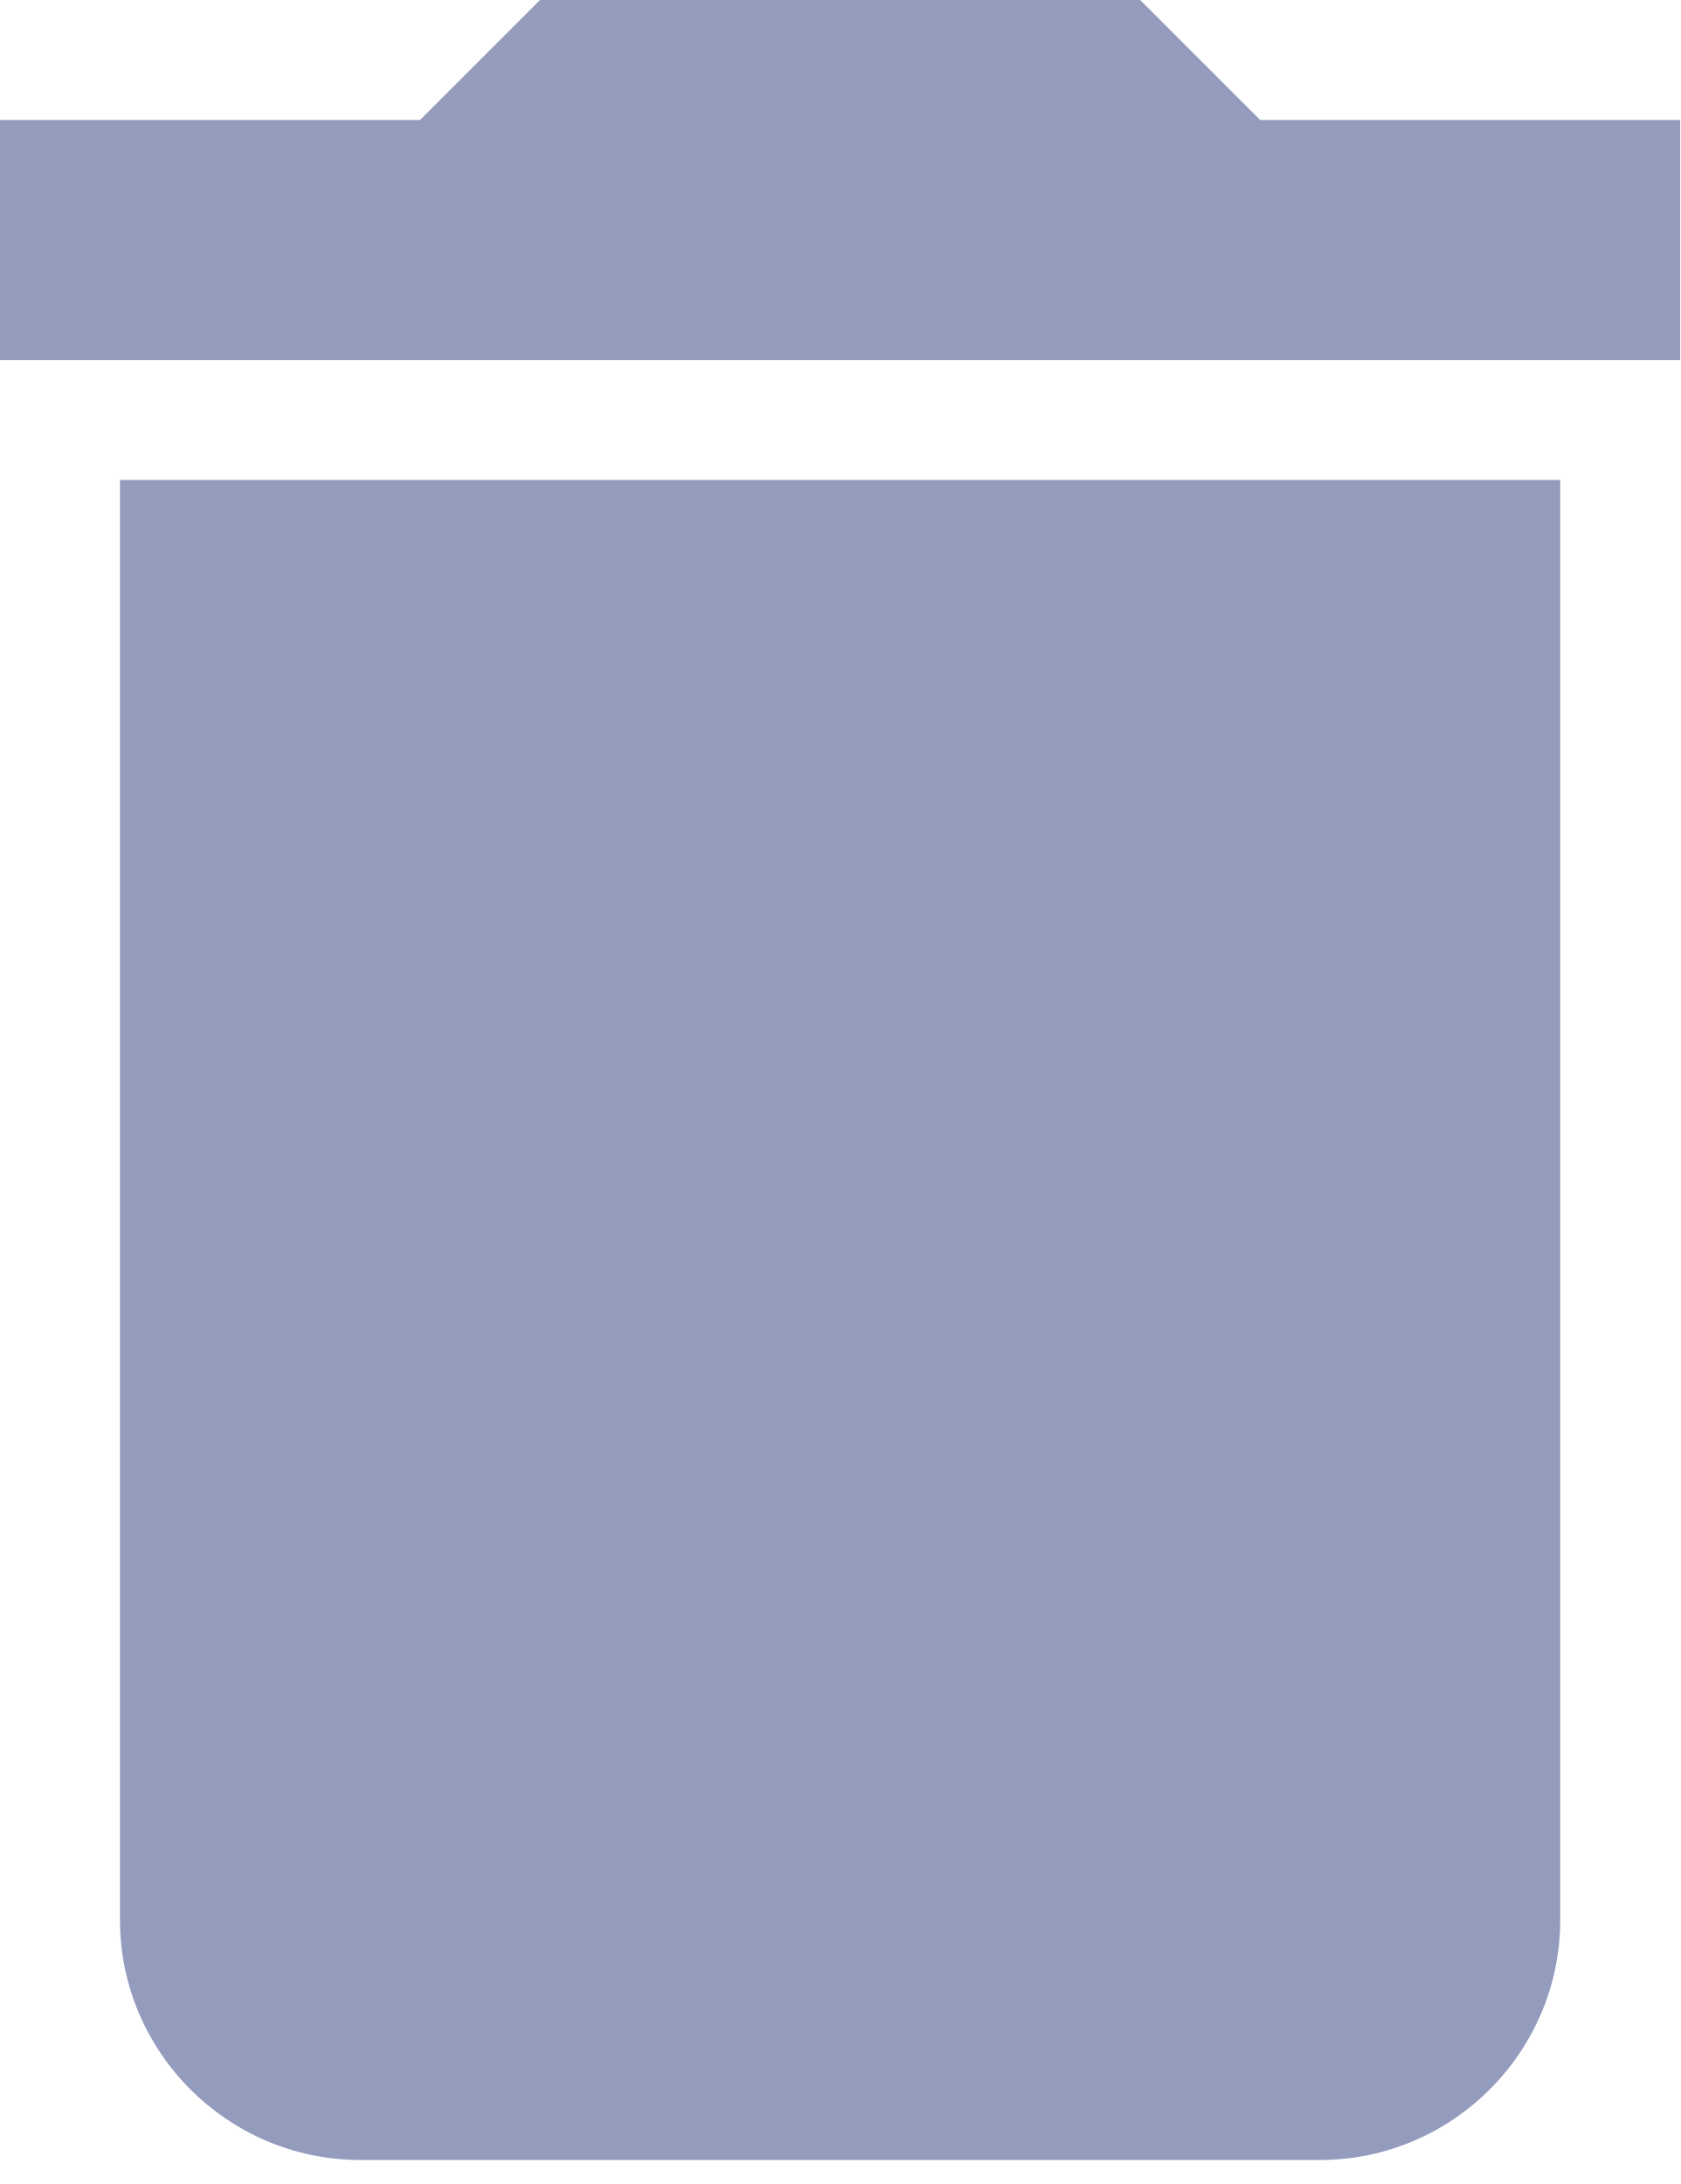
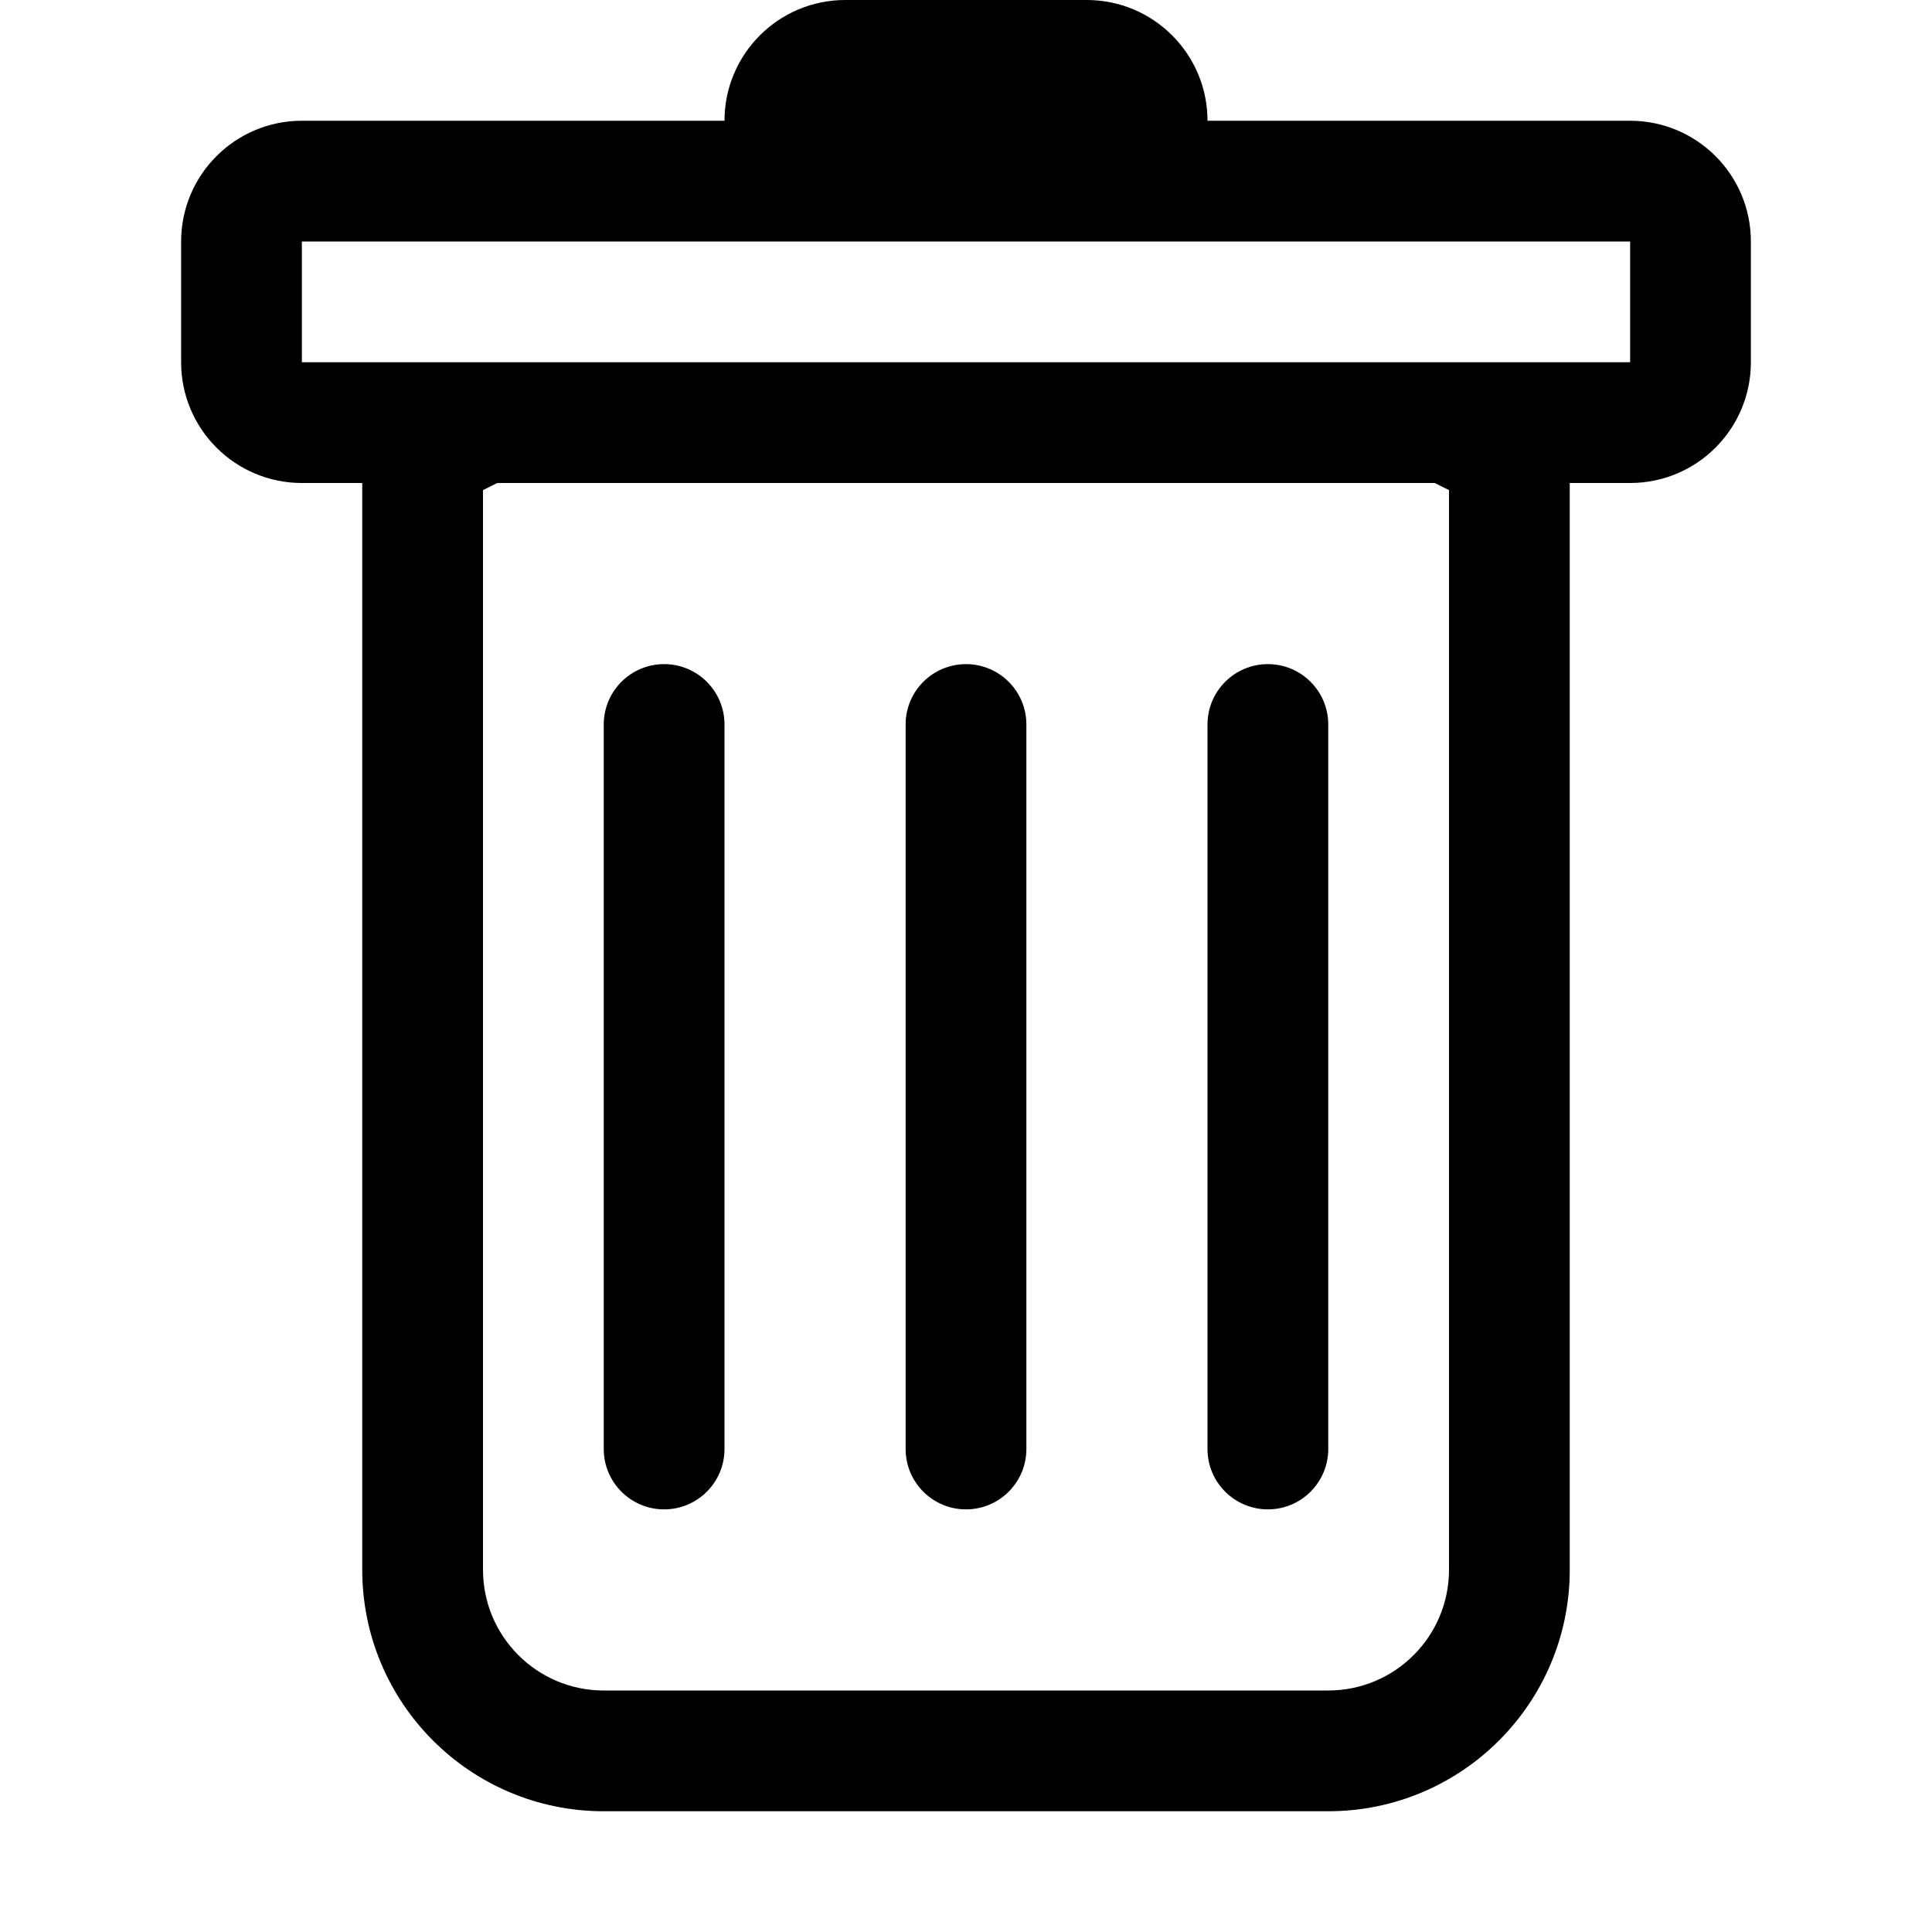
- <svg xmlns="http://www.w3.org/2000/svg" width="10" height="13" viewBox="0 0 10 13" fill="none">
-   <path d="M0.714 11.429C0.714 12.214 1.357 12.857 2.143 12.857H7.857C8.643 12.857 9.286 12.214 9.286 11.429V2.857H0.714V11.429ZM10 0.714H7.5L6.786 0H3.214L2.5 0.714H0V2.143H10V0.714Z" fill="#939CBD" />
+ <svg xmlns="http://www.w3.org/2000/svg" width="16" height="16" fill="currentColor" class="bi bi-trash" viewBox="0 0 16 16">
+   <path d="M5.5 5.5A.5.5 0 0 1 6 6v6a.5.5 0 0 1-1 0V6a.5.5 0 0 1 .5-.5Zm2.5 0a.5.5 0 0 1 .5.5v6a.5.5 0 0 1-1 0V6a.5.5 0 0 1 .5-.5Zm3 .5a.5.5 0 0 0-1 0v6a.5.5 0 0 0 1 0V6Z" />
+   <path d="M14.5 3a1 1 0 0 1-1 1H13v9a2 2 0 0 1-2 2H5a2 2 0 0 1-2-2V4h-.5a1 1 0 0 1-1-1V2a1 1 0 0 1 1-1H6a1 1 0 0 1 1-1h2a1 1 0 0 1 1 1h3.5a1 1 0 0 1 1 1v1ZM4.118 4 4 4.059V13a1 1 0 0 0 1 1h6a1 1 0 0 0 1-1V4.059L11.882 4H4.118ZM2.5 3h11V2h-11v1Z" />
</svg>
